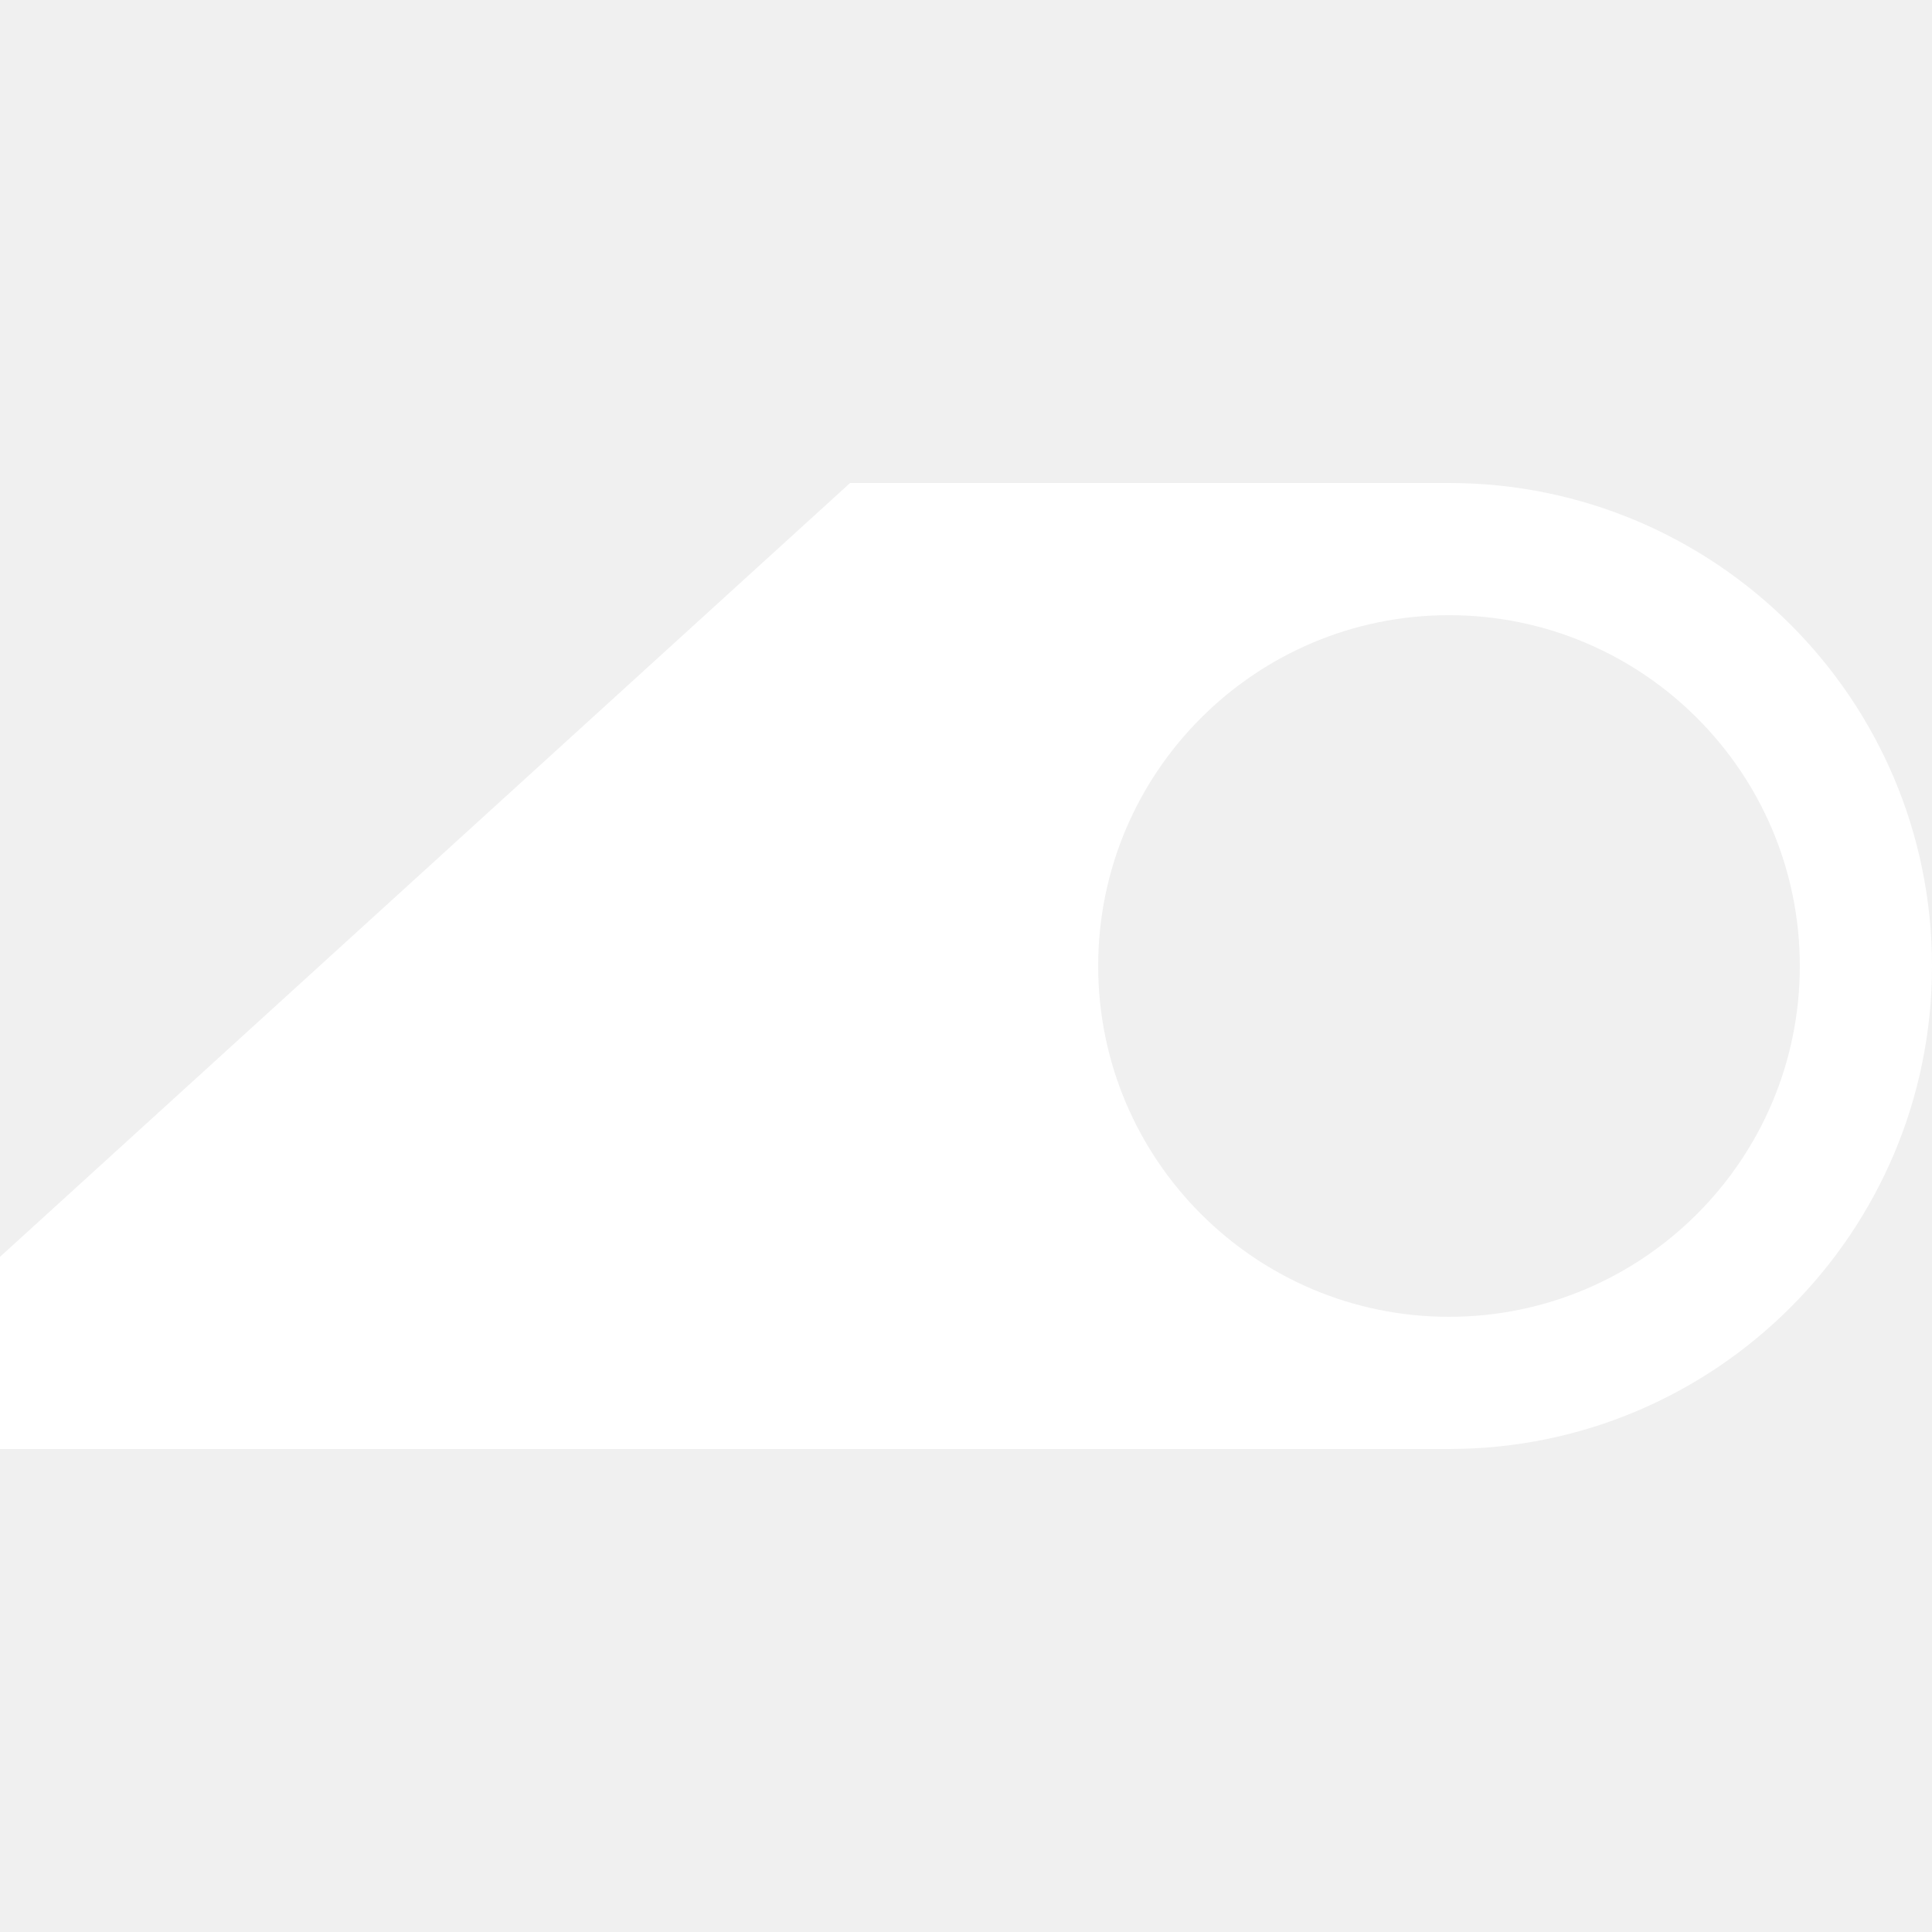
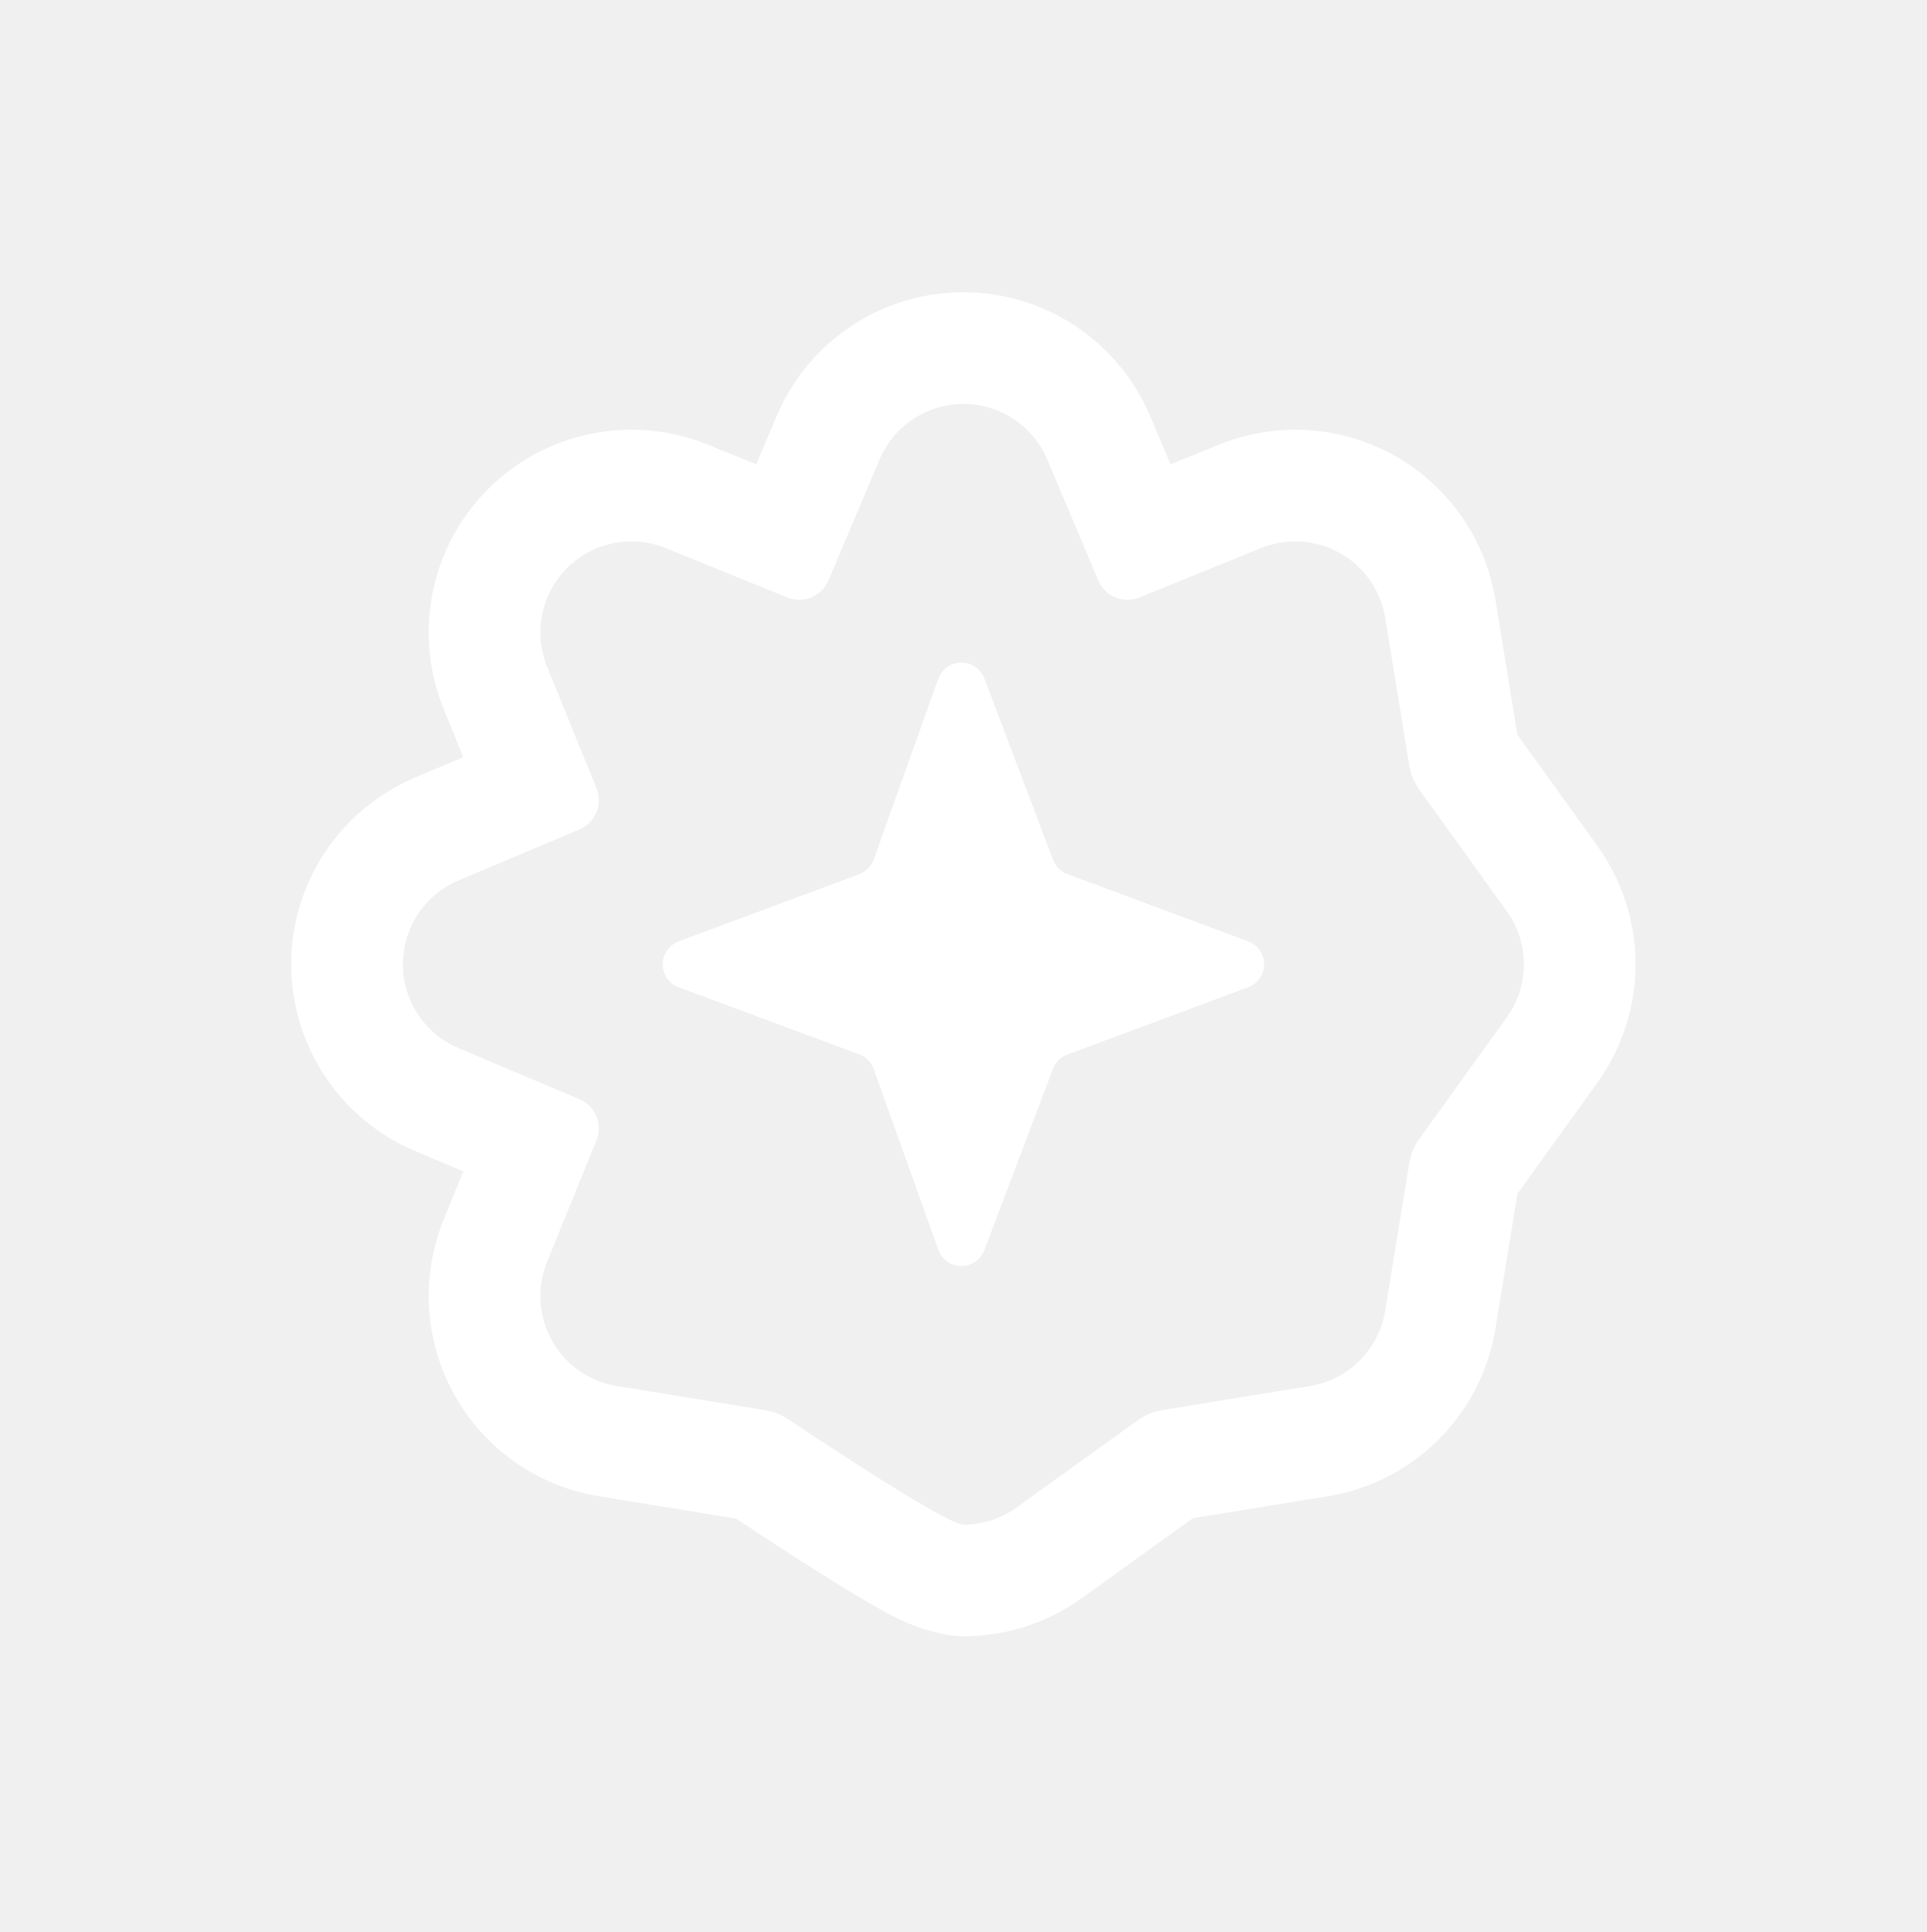
- <svg xmlns="http://www.w3.org/2000/svg" width="100%" height="100%" viewBox="0 0 128 128" version="1.1" xml:space="preserve" style="fill-rule:evenodd;clip-rule:evenodd;stroke-linejoin:round;stroke-miterlimit:2;">
-   <g transform="matrix(1,0,0,1,-145.308,0)">
-     <g id="Symbol-W" transform="matrix(1,0,0,1,145.308,0)">
-       <rect x="0" y="0" width="128" height="128" style="fill:none;" />
-       <g id="symbol" transform="matrix(2.56,0,0,2.56,-82.8391,-97.2523)">
-         <path d="M54.359,50.489L69.859,50.489C76.758,50.489 82.359,56.09 82.359,62.989C82.359,69.888 76.758,75.489 69.859,75.489L32.359,75.489L32.359,70.516L54.359,50.489ZM69.859,53.91C64.848,53.91 60.78,57.978 60.78,62.989C60.78,68 64.848,72.068 69.859,72.068C74.87,72.068 78.938,68 78.938,62.989C78.938,57.978 74.87,53.91 69.859,53.91Z" style="fill:white;" />
+ <svg xmlns="http://www.w3.org/2000/svg" width="100%" height="100%" viewBox="0 0 346 347" version="1.1" xml:space="preserve" style="fill-rule:evenodd;clip-rule:evenodd;stroke-linejoin:round;stroke-miterlimit:2;">
+   <g transform="matrix(1,0,0,1,-1787.89,0)">
+     <g transform="matrix(0.691989,0,0,0.692766,1787.89,0)">
+       <rect id="symbol" x="0" y="0" width="500" height="500" style="fill:none;" />
+       <g id="symbol1">
+         <g transform="matrix(4.97557,0,0,7.02168,-300.467,-1571.25)">
+           <g transform="matrix(0.300651,-0.212803,0.300651,0.212803,-703.6,-149.362)">
+             <path d="M368.343,2253.14L370.839,2247.23C374.727,2238.02 383.753,2232.03 393.75,2232.03C403.747,2232.03 412.773,2238.02 416.661,2247.23L419.157,2253.14L425.104,2250.73C434.366,2246.97 444.981,2249.11 452.05,2256.18C459.119,2263.25 461.268,2273.87 457.504,2283.13L455.088,2289.08L461.002,2291.57C470.212,2295.46 476.198,2304.49 476.198,2314.48C476.198,2319.7 474.56,2324.78 471.515,2329.01L461.71,2342.63L459.01,2359.2C458.171,2364.34 455.736,2369.1 452.05,2372.78C448.363,2376.47 443.611,2378.9 438.466,2379.74L421.9,2382.44L408.277,2392.25C404.045,2395.29 398.964,2396.93 393.75,2396.93C388.536,2396.93 383.455,2395.29 379.223,2392.25L365.6,2382.44L349.034,2379.74C343.889,2378.9 339.137,2376.47 335.45,2372.78C334.505,2371.84 332.389,2369.13 330.983,2364.59C329.365,2359.36 327.021,2348.21 325.935,2342.84C322.679,2338.31 315.985,2329.01 315.985,2329.01C312.94,2324.78 311.302,2319.7 311.302,2314.48C311.302,2304.49 317.288,2295.46 326.498,2291.57L332.412,2289.08L329.996,2283.13C326.232,2273.87 328.381,2263.25 335.45,2256.18C342.519,2249.11 353.134,2246.97 362.396,2250.73L368.343,2253.14ZM325,2314.48C325,2316.83 325.736,2319.11 327.104,2321.01C327.104,2321.01 335.151,2332.19 337.891,2336C338.484,2336.82 338.892,2337.76 339.089,2338.76C340.145,2344.07 343.732,2361.69 345.136,2363.1C346.792,2364.75 348.927,2365.85 351.238,2366.22L369.343,2369.17C370.423,2369.35 371.448,2369.77 372.336,2370.41L387.225,2381.13C389.126,2382.5 391.408,2383.23 393.75,2383.23C396.092,2383.23 398.374,2382.5 400.275,2381.13L415.164,2370.41C416.052,2369.77 417.077,2369.35 418.157,2369.17L436.262,2366.22C438.573,2365.85 440.708,2364.75 442.364,2363.1C444.019,2361.44 445.113,2359.31 445.49,2356.99L448.441,2338.89C448.617,2337.81 449.041,2336.78 449.681,2335.9L460.396,2321.01C461.764,2319.11 462.5,2316.83 462.5,2314.48C462.5,2309.99 459.811,2305.94 455.674,2304.19L440.849,2297.93C439.906,2297.54 439.158,2296.78 438.766,2295.84C438.374,2294.89 438.371,2293.83 438.756,2292.88L444.814,2277.97C446.504,2273.81 445.539,2269.04 442.364,2265.87C439.188,2262.69 434.421,2261.73 430.26,2263.42L415.352,2269.48C414.404,2269.86 413.342,2269.86 412.396,2269.47C411.451,2269.08 410.697,2268.33 410.299,2267.38L404.041,2252.56C402.294,2248.42 398.24,2245.73 393.75,2245.73C389.26,2245.73 385.206,2248.42 383.459,2252.56L377.201,2267.38C376.803,2268.33 376.049,2269.08 375.104,2269.47C374.158,2269.86 373.096,2269.86 372.148,2269.48L357.24,2263.42C353.079,2261.73 348.312,2262.69 345.136,2265.87C341.961,2269.04 340.996,2273.81 342.686,2277.97L348.744,2292.88C349.129,2293.83 349.126,2294.89 348.734,2295.84C348.342,2296.78 347.594,2297.54 346.651,2297.93L331.826,2304.19C327.689,2305.94 325,2309.99 325,2314.48Z" style="fill:white;" />
+           </g>
+           <g transform="matrix(1.04547,0,0,0.743711,-600.155,-956.673)">
+             <path d="M678.625,1620.93C678.798,1620.46 679.253,1620.13 679.764,1620.13C680.276,1620.12 680.737,1620.44 680.918,1620.91C682.083,1623.98 683.775,1628.42 684.346,1629.92C684.471,1630.25 684.732,1630.51 685.063,1630.63C686.569,1631.19 691.018,1632.84 694.079,1633.97C694.557,1634.15 694.875,1634.6 694.875,1635.11C694.875,1635.62 694.557,1636.07 694.079,1636.25C691.018,1637.38 686.569,1639.03 685.063,1639.59C684.732,1639.71 684.471,1639.97 684.346,1640.29C683.775,1641.79 682.083,1646.24 680.918,1649.3C680.737,1649.78 680.276,1650.09 679.764,1650.09C679.253,1650.09 678.798,1649.76 678.625,1649.28C677.528,1646.23 675.943,1641.82 675.399,1640.31C675.277,1639.97 675.012,1639.7 674.674,1639.58C673.157,1639.02 668.723,1637.38 665.671,1636.25C665.193,1636.07 664.875,1635.62 664.875,1635.11C664.875,1634.6 665.193,1634.15 665.671,1633.97C668.723,1632.84 673.157,1631.2 674.674,1630.64C675.012,1630.51 675.277,1630.25 675.399,1629.91C675.943,1628.4 677.528,1623.99 678.625,1620.93Z" style="fill:white;" />
+           </g>
+         </g>
      </g>
    </g>
  </g>
</svg>
